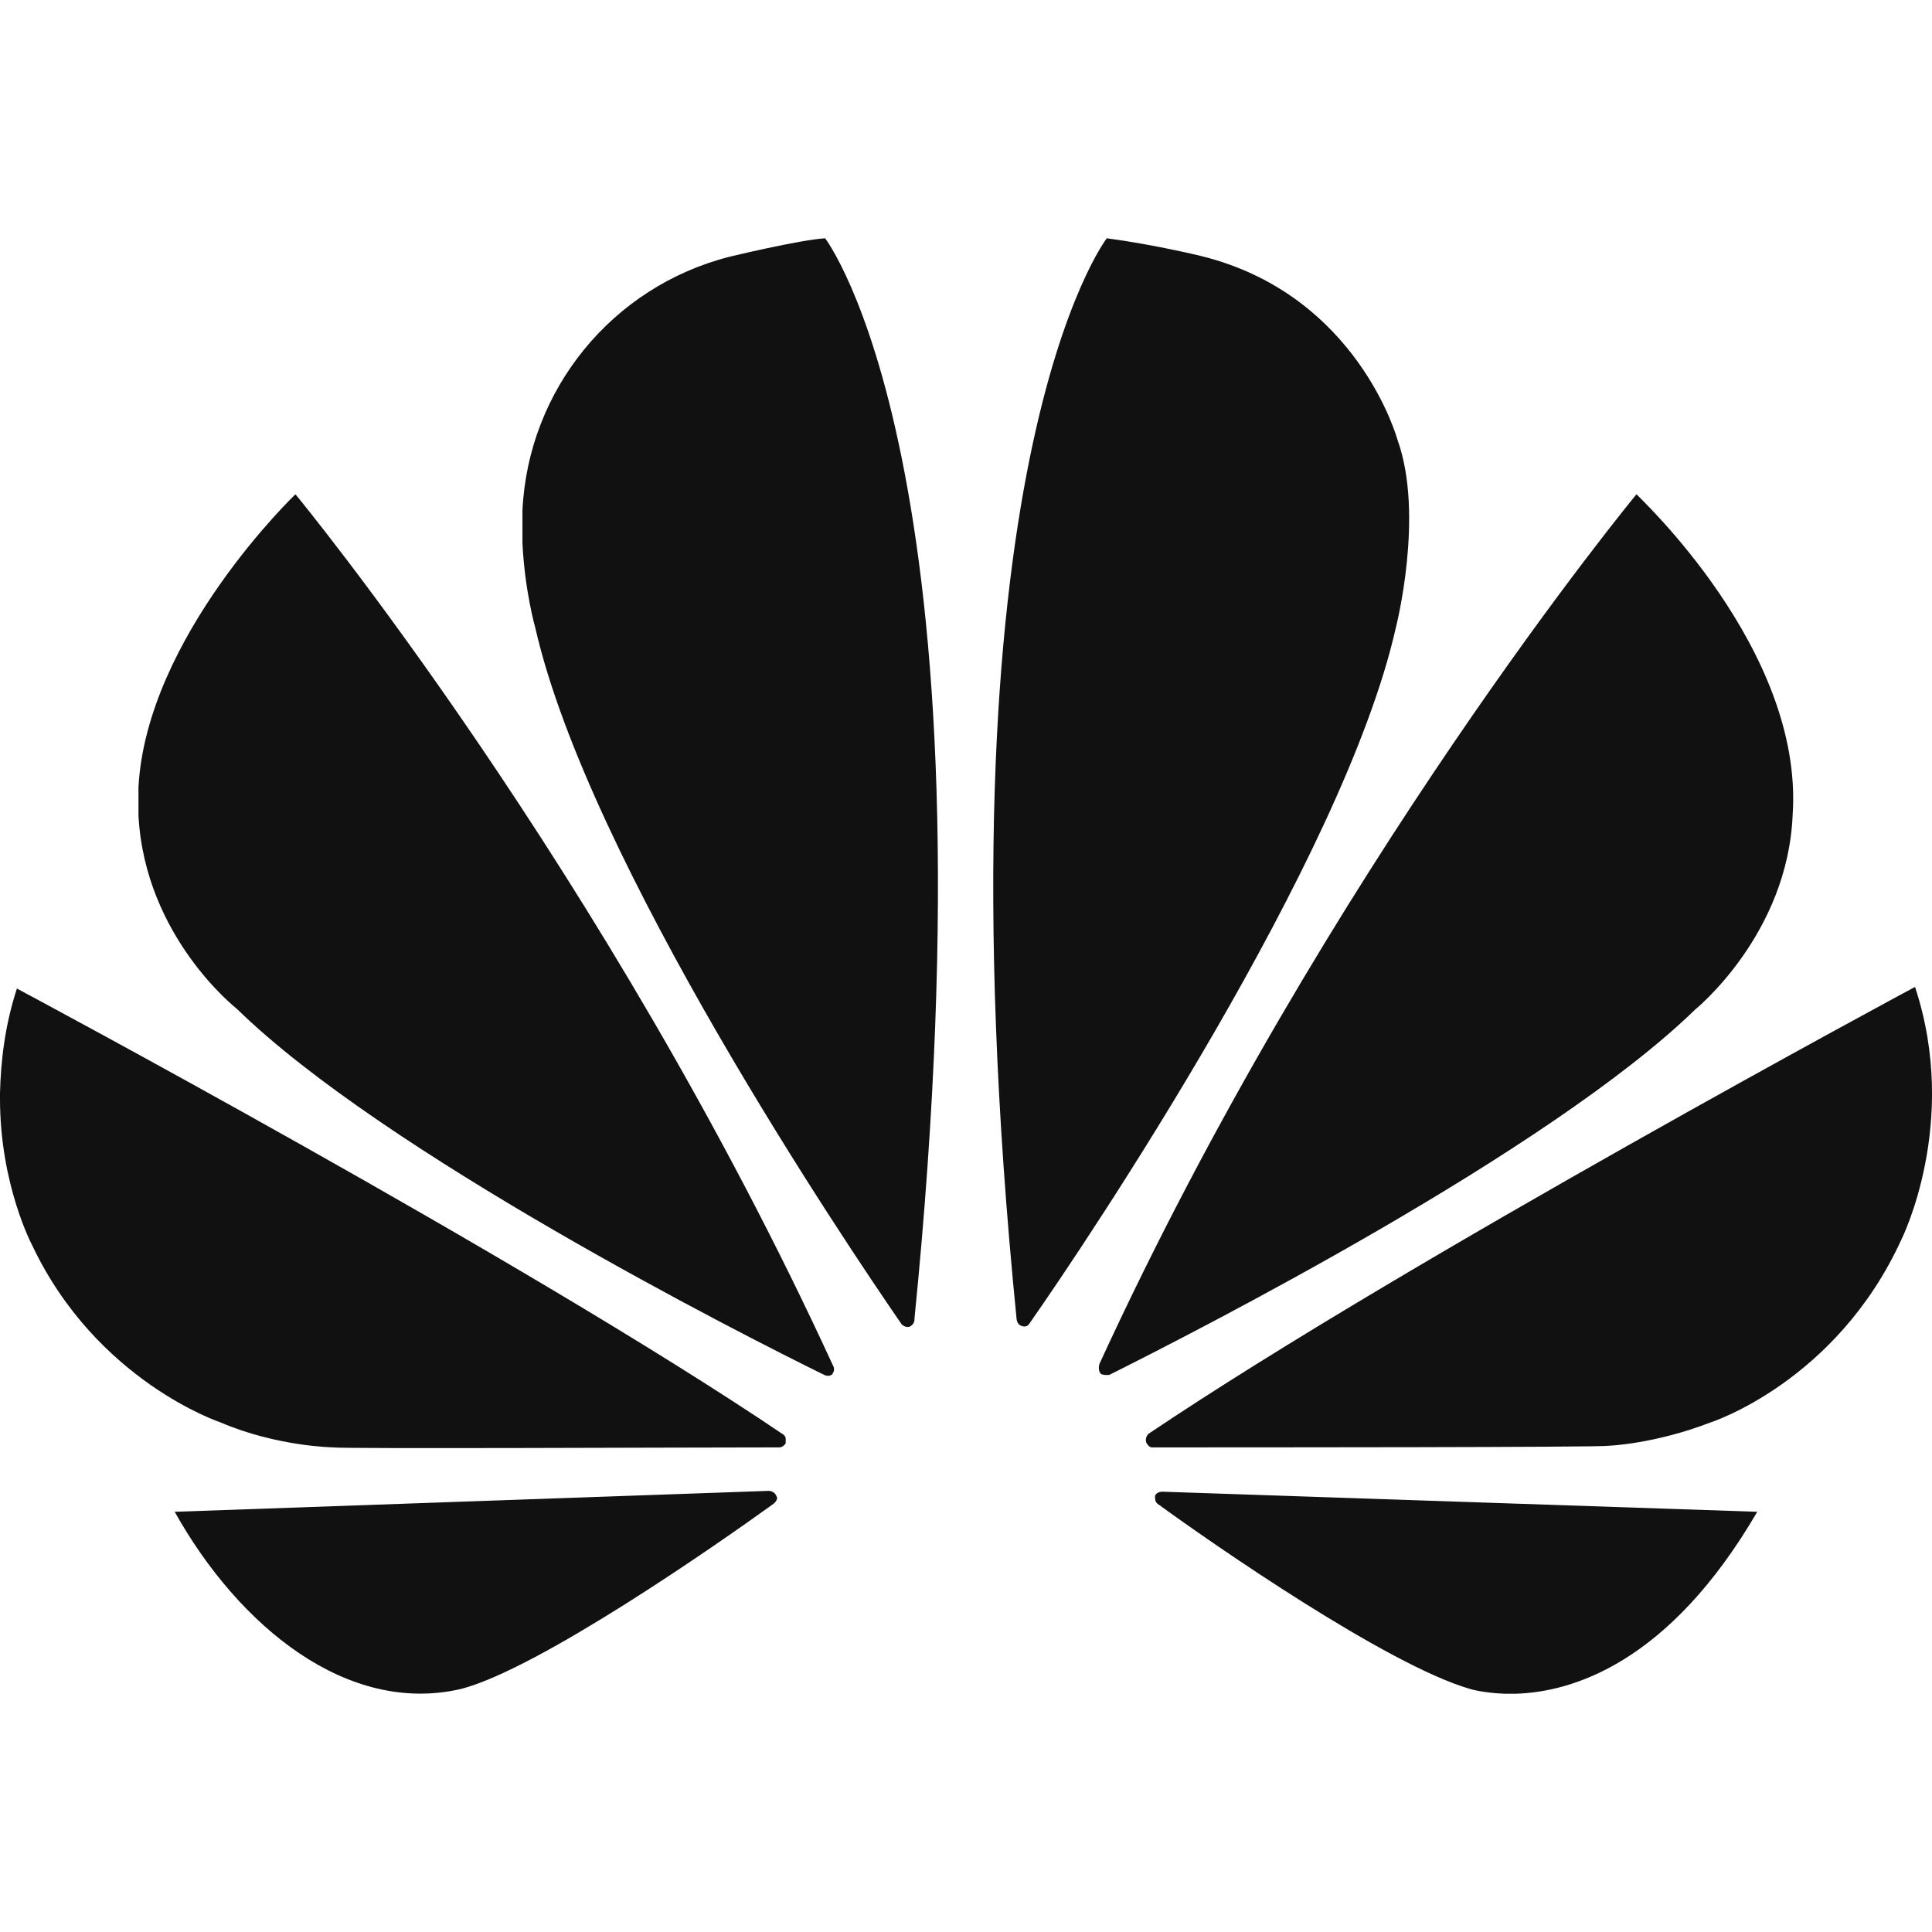
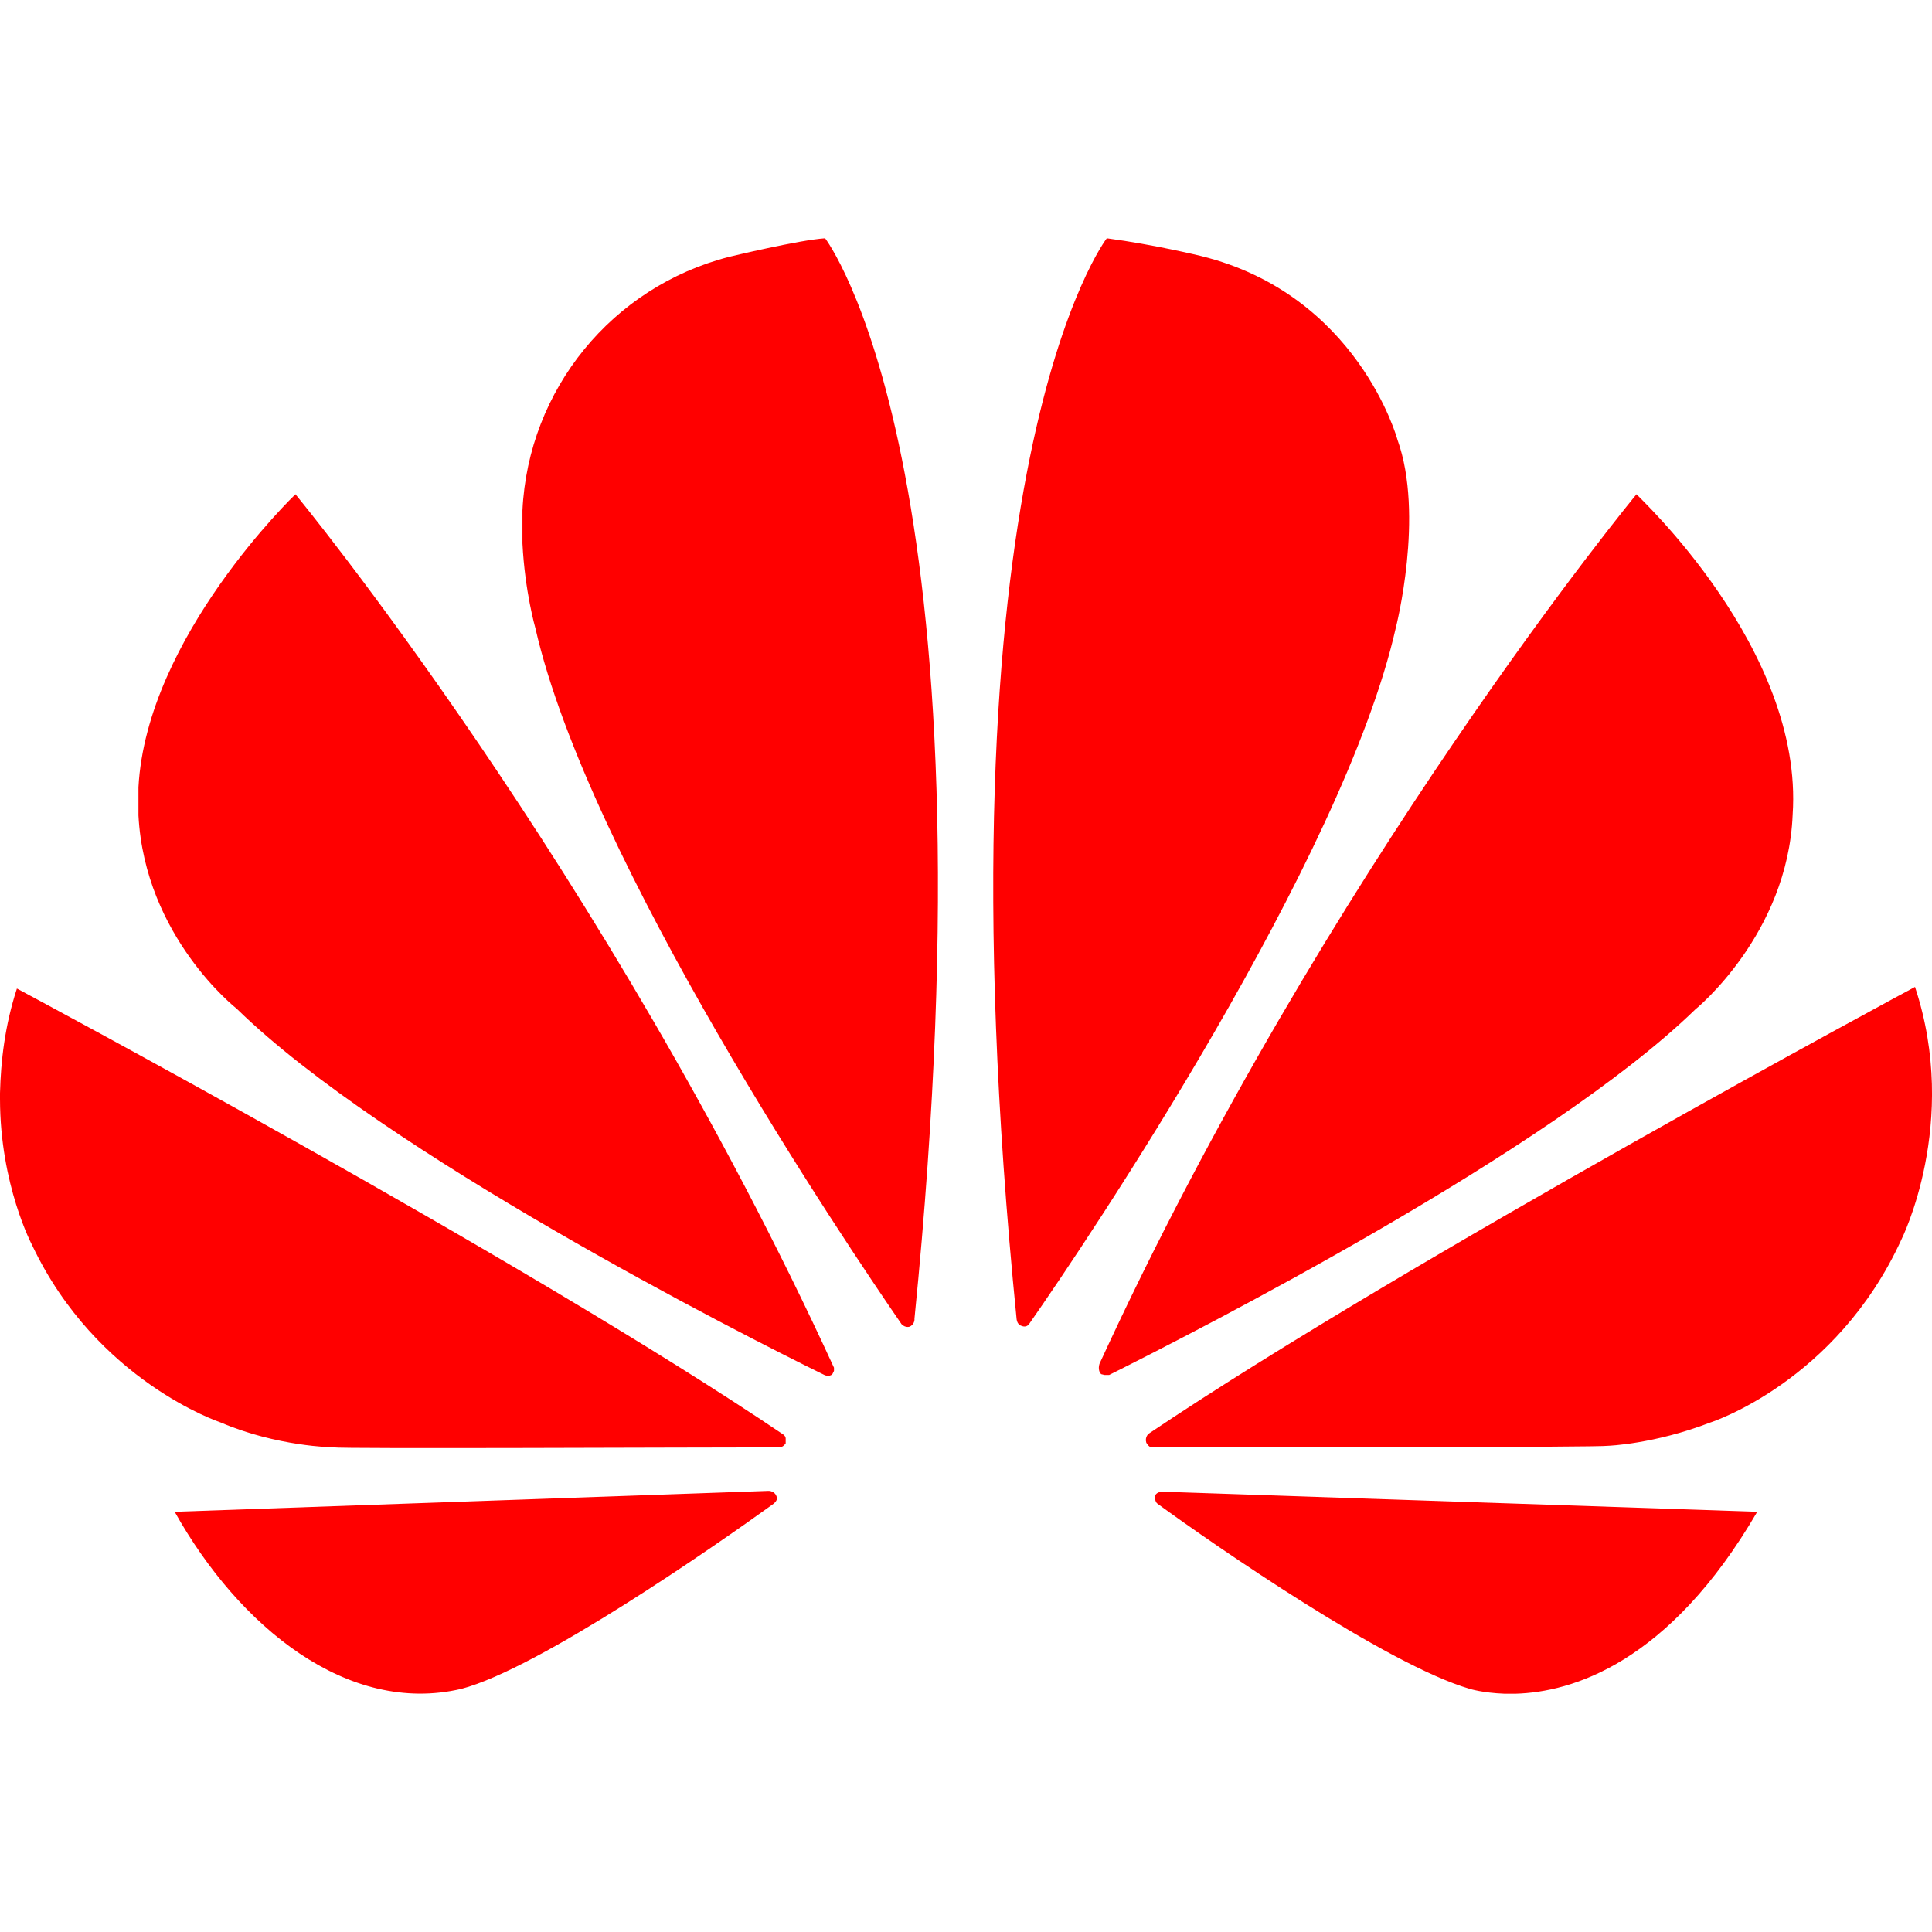
- <svg xmlns="http://www.w3.org/2000/svg" fill="#111111" role="img" viewBox="0 0 24 24">
+ <svg xmlns="http://www.w3.org/2000/svg" fill="#FF0000" role="img" viewBox="0 0 24 24">
  <path d="M3.67 6.14S1.82 7.91 1.72 9.78v.35c.08 1.51 1.22 2.4 1.22 2.4 1.83 1.79 6.26 4.04 7.3 4.55 0 0 .06.03.1-.01l.02-.04v-.04C7.52 10.8 3.67 6.14 3.67 6.14zM9.65 18.6c-.02-.08-.1-.08-.1-.08l-7.38.26c.8 1.43 2.15 2.53 3.56 2.2.96-.25 3.16-1.78 3.88-2.3.06-.05.04-.09.04-.09zm.08-.78C6.49 15.63.21 12.28.21 12.28c-.15.46-.2.9-.21 1.3v.07c0 1.07.4 1.82.4 1.82.8 1.69 2.34 2.2 2.34 2.2.7.3 1.4.31 1.4.31.12.02 4.4 0 5.54 0 .05 0 .08-.05.08-.05v-.06c0-.03-.03-.05-.03-.05zM9.06 3.19a3.42 3.42 0 00-2.57 3.15v.41c.03.6.16 1.05.16 1.05.66 2.9 3.86 7.65 4.55 8.65.05.05.1.03.1.03a.1.1 0 00.06-.1c1.06-10.6-1.11-13.42-1.11-13.42-.32.02-1.19.23-1.19.23zm8.299 2.27s-.49-1.8-2.44-2.28c0 0-.57-.14-1.17-.22 0 0-2.18 2.81-1.12 13.43.01.07.06.08.06.08.07.03.1-.03.1-.03.72-1.03 3.9-5.76 4.55-8.64 0 0 .36-1.4.02-2.34zm-2.92 13.07s-.07 0-.09.05c0 0-.01.07.03.1.7.51 2.85 2 3.88 2.3 0 0 .16.05.43.06h.14c.69-.02 1.9-.37 3-2.26l-7.4-.25zm7.83-8.41c.14-2.06-1.94-3.97-1.94-3.98 0 0-3.85 4.66-6.67 10.8 0 0-.03.08.02.13l.04.01h.06c1.06-.53 5.46-2.77 7.28-4.54 0 0 1.15-.93 1.21-2.42zm1.52 2.14s-6.28 3.37-9.52 5.55c0 0-.05.04-.03.11 0 0 .03.06.07.06 1.16 0 5.56 0 5.67-.02 0 0 .57-.02 1.27-.29 0 0 1.56-.5 2.37-2.27 0 0 .73-1.45.17-3.14z" />
</svg>
